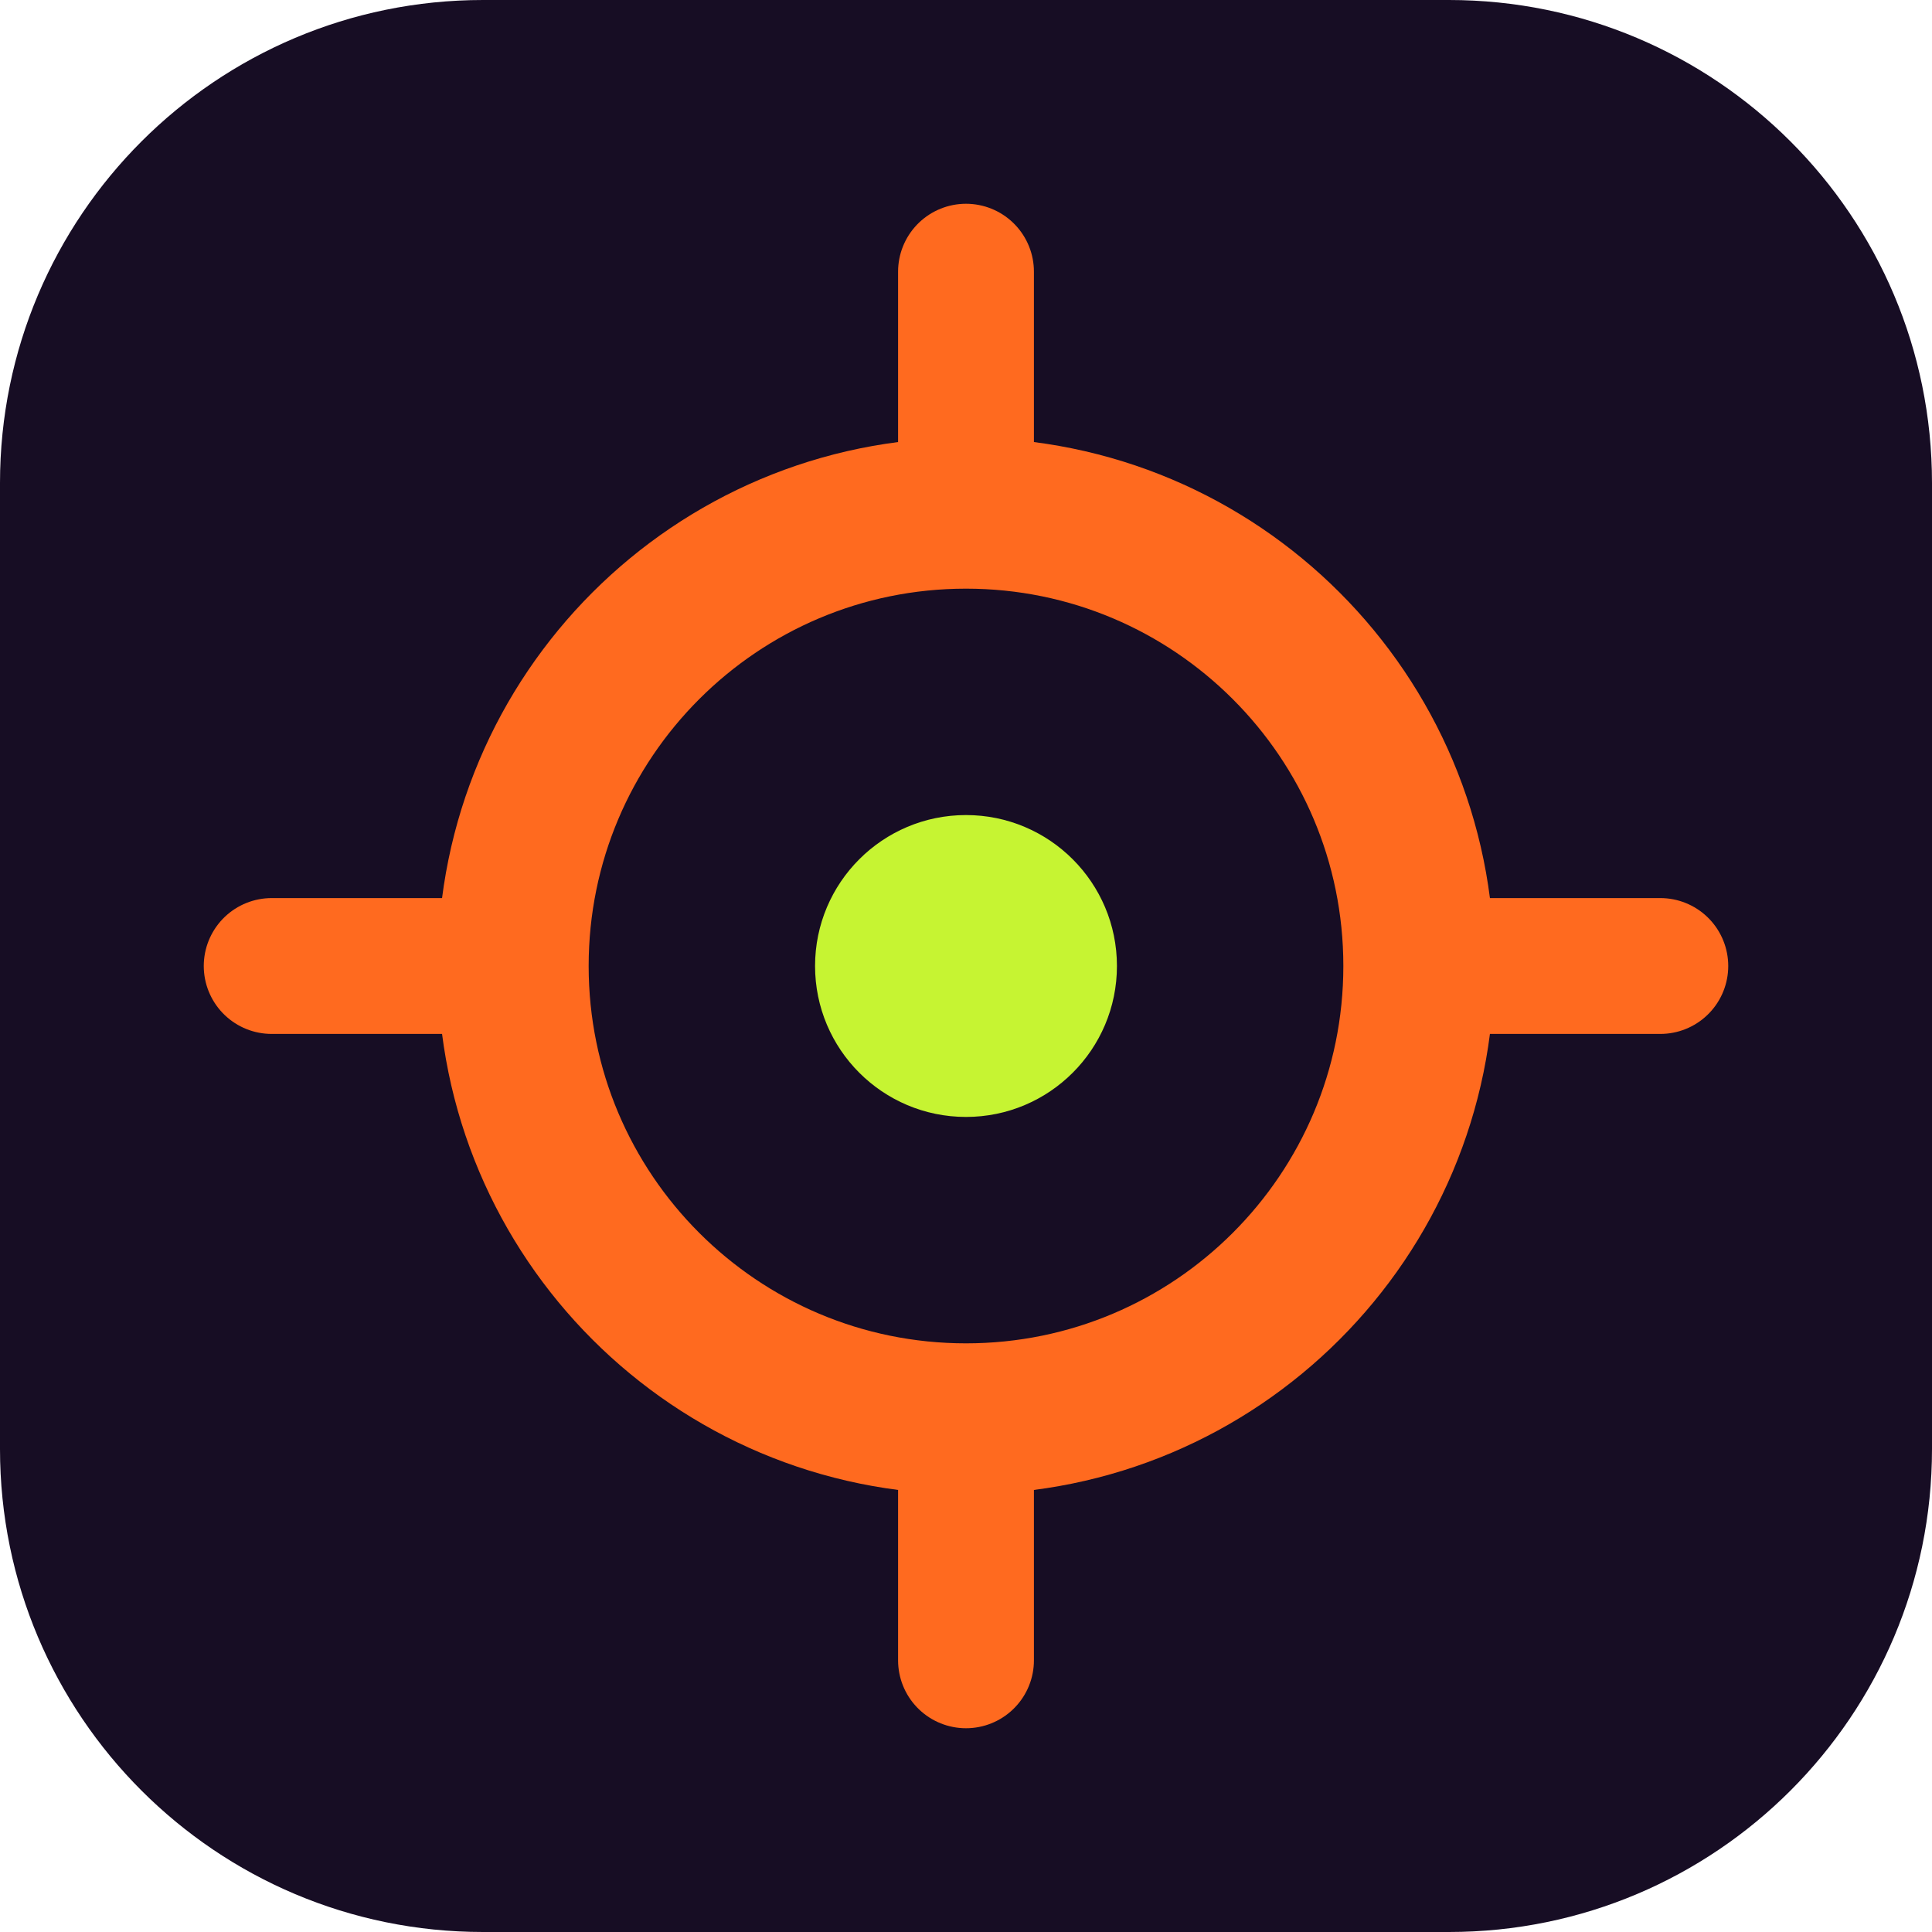
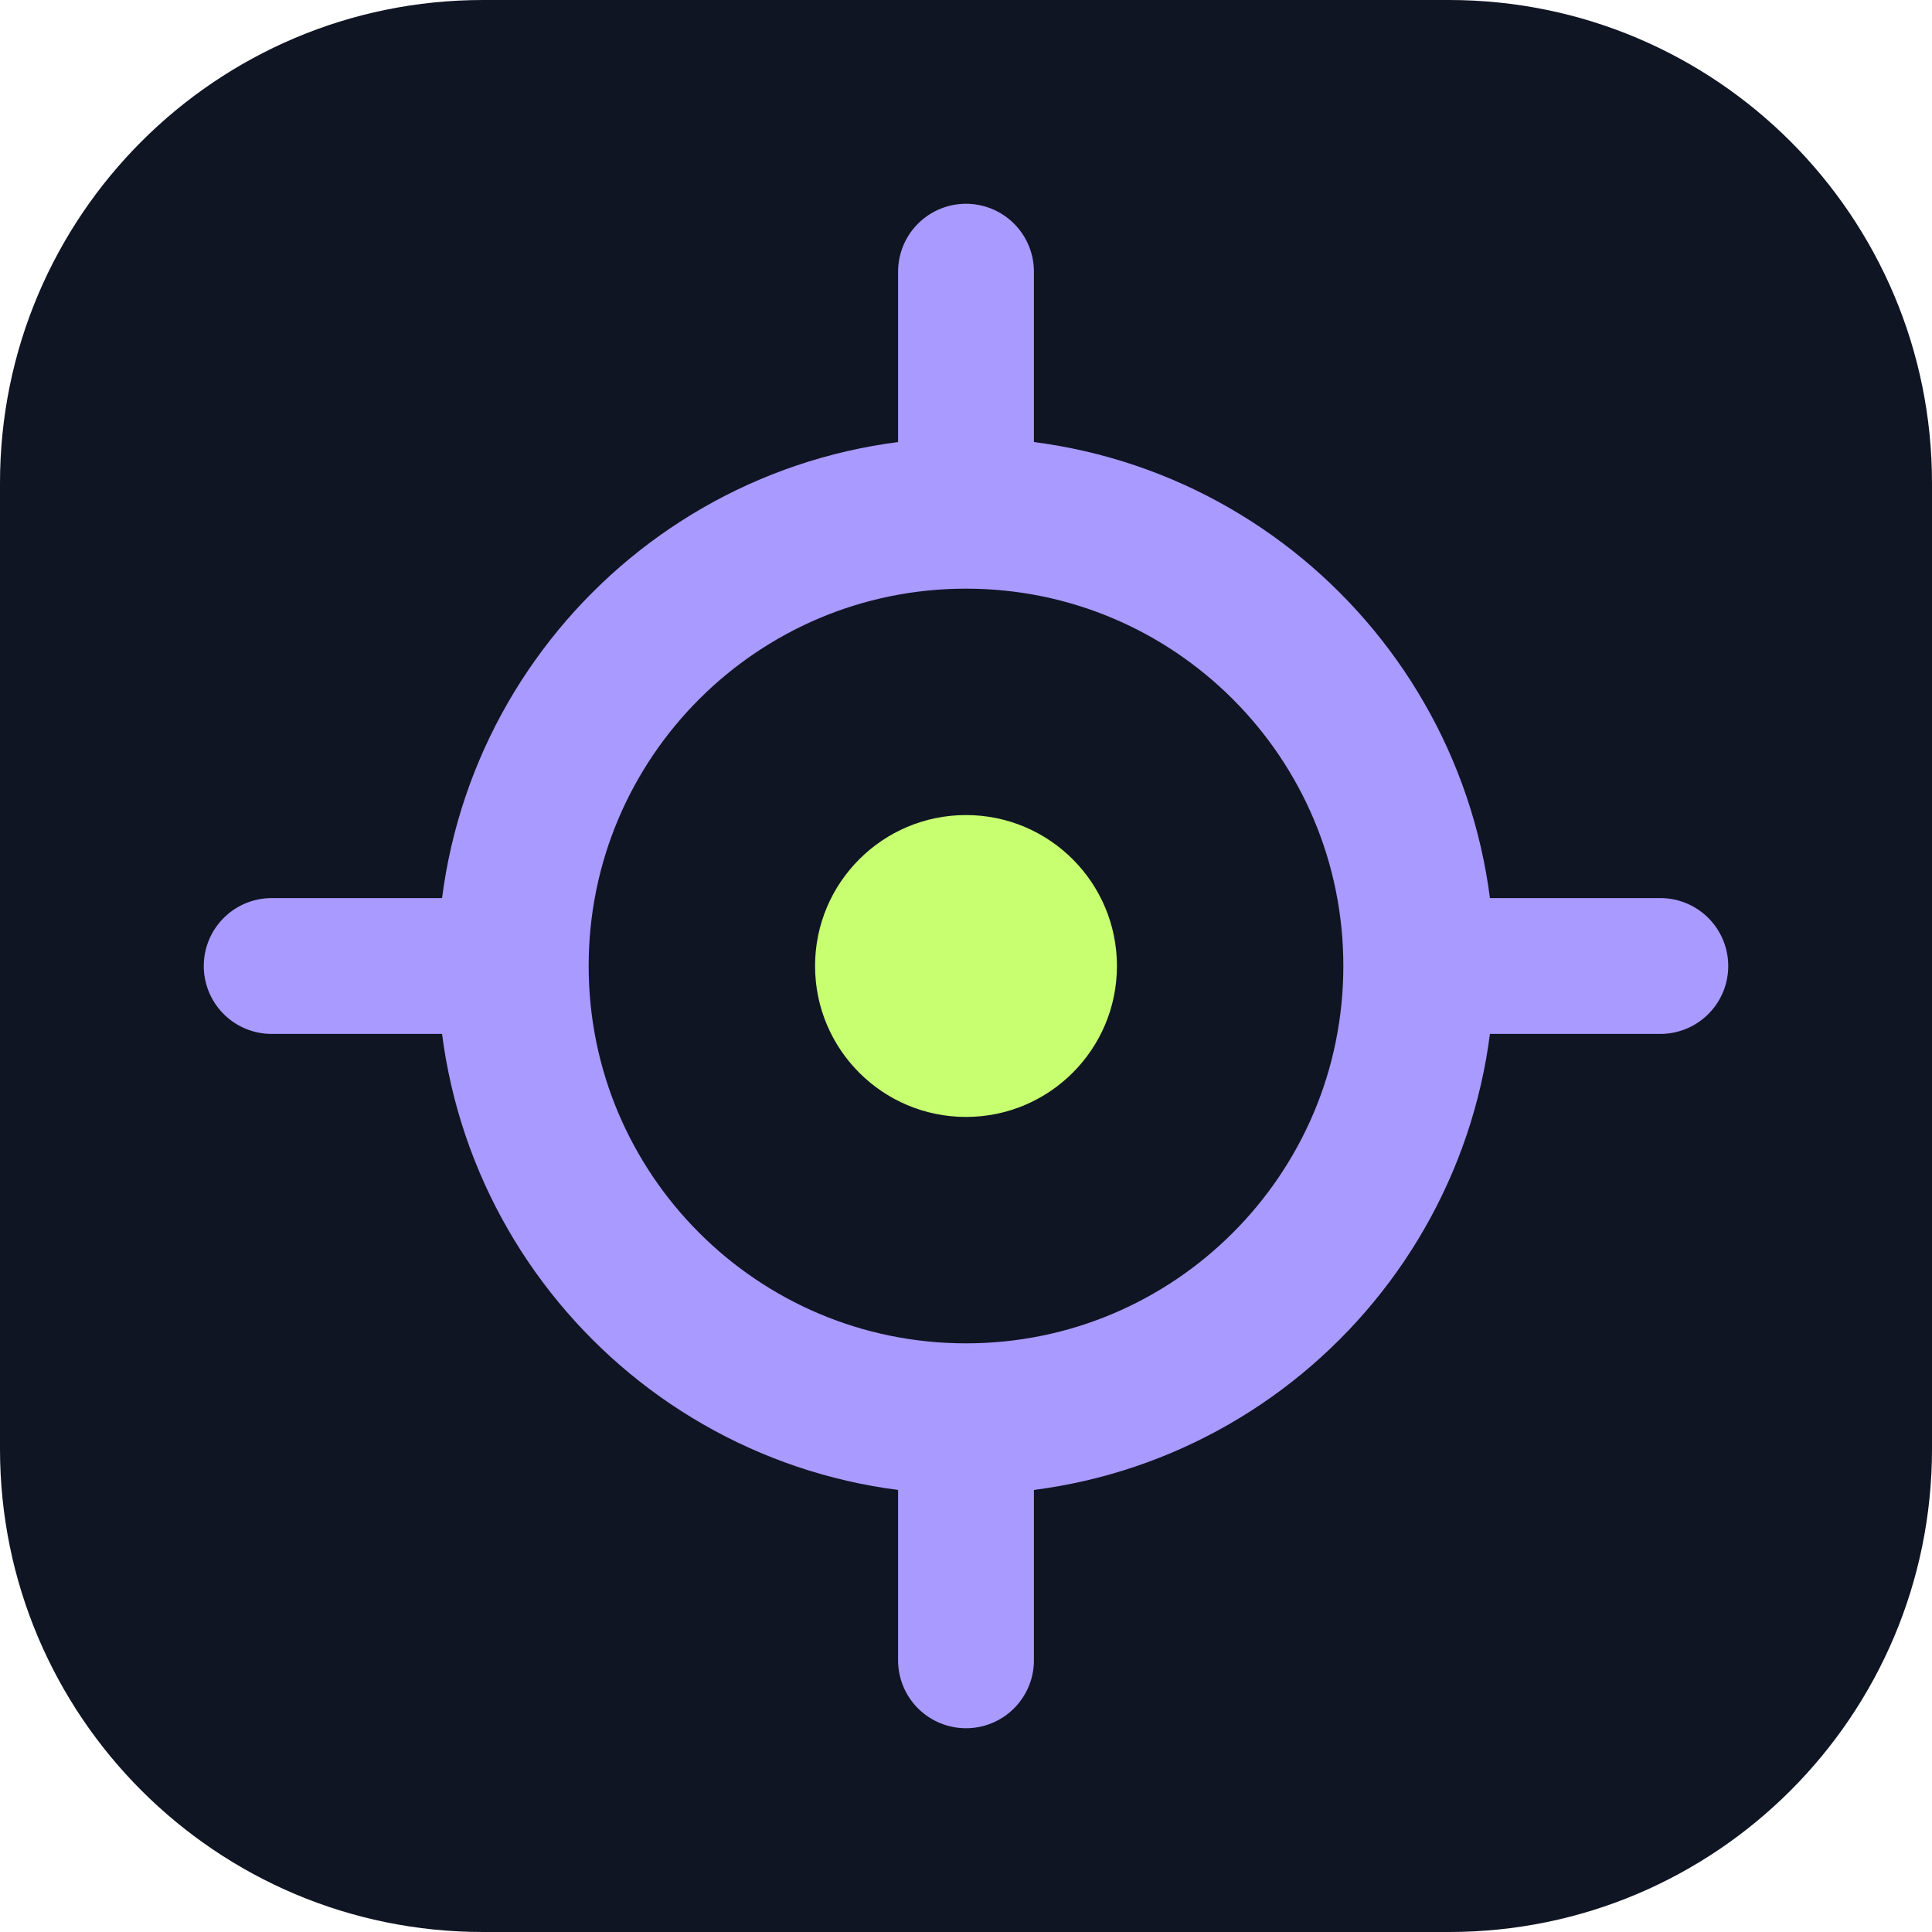
<svg xmlns="http://www.w3.org/2000/svg" viewBox="0 0 64 64">
-   <rect width="64" height="64" rx="16" fill="#170d24" />
-   <circle cx="32" cy="32" r="15" fill="none" stroke="#ff6a1f" stroke-width="5" />
-   <circle cx="32" cy="32" r="5" fill="#c6f432" />
-   <path d="M32 9v8M32 47v8M9 32h8M47 32h8" stroke="#ff6a1f" stroke-width="4.5" stroke-linecap="round" />
+   <rect width="64" height="64" rx="16" fill="#101524" />
+   <circle cx="32" cy="32" r="15" fill="none" stroke="#a99aff" stroke-width="5" />
+   <circle cx="32" cy="32" r="5" fill="#c7ff70" />
+   <path d="M32 9v8M32 47v8M9 32h8M47 32h8" stroke="#a99aff" stroke-width="4.5" stroke-linecap="round" />
</svg>
